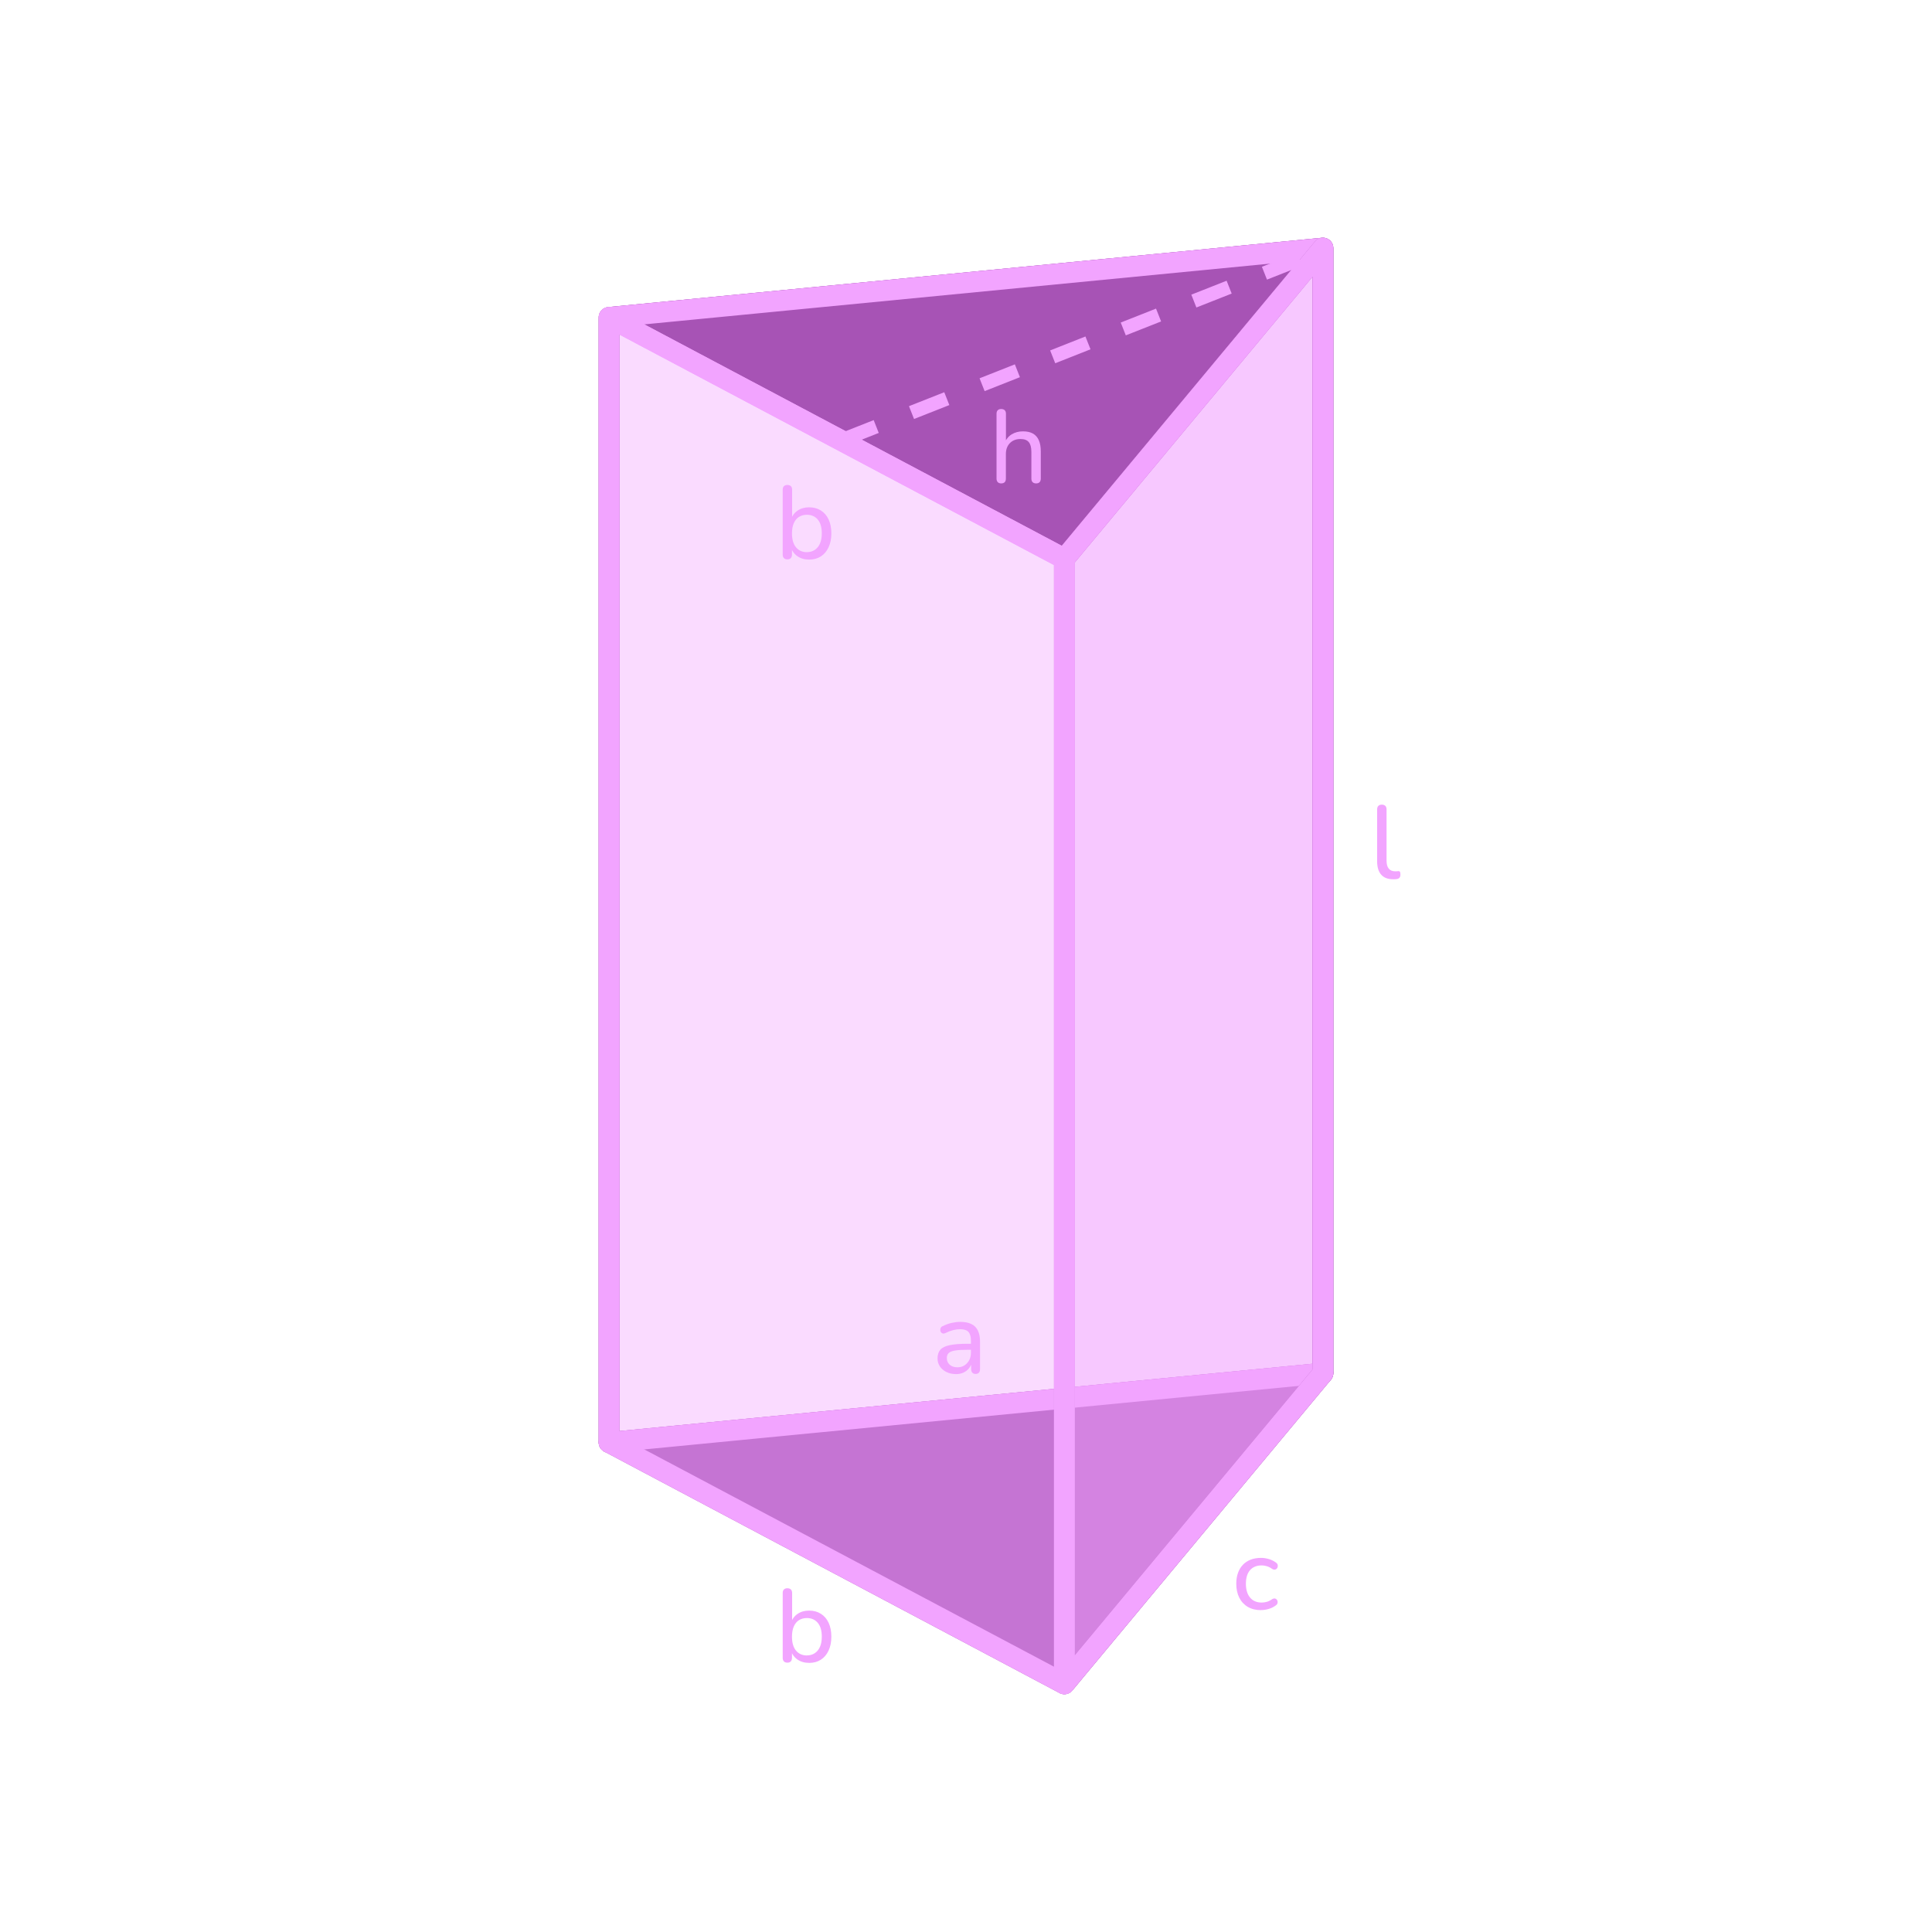
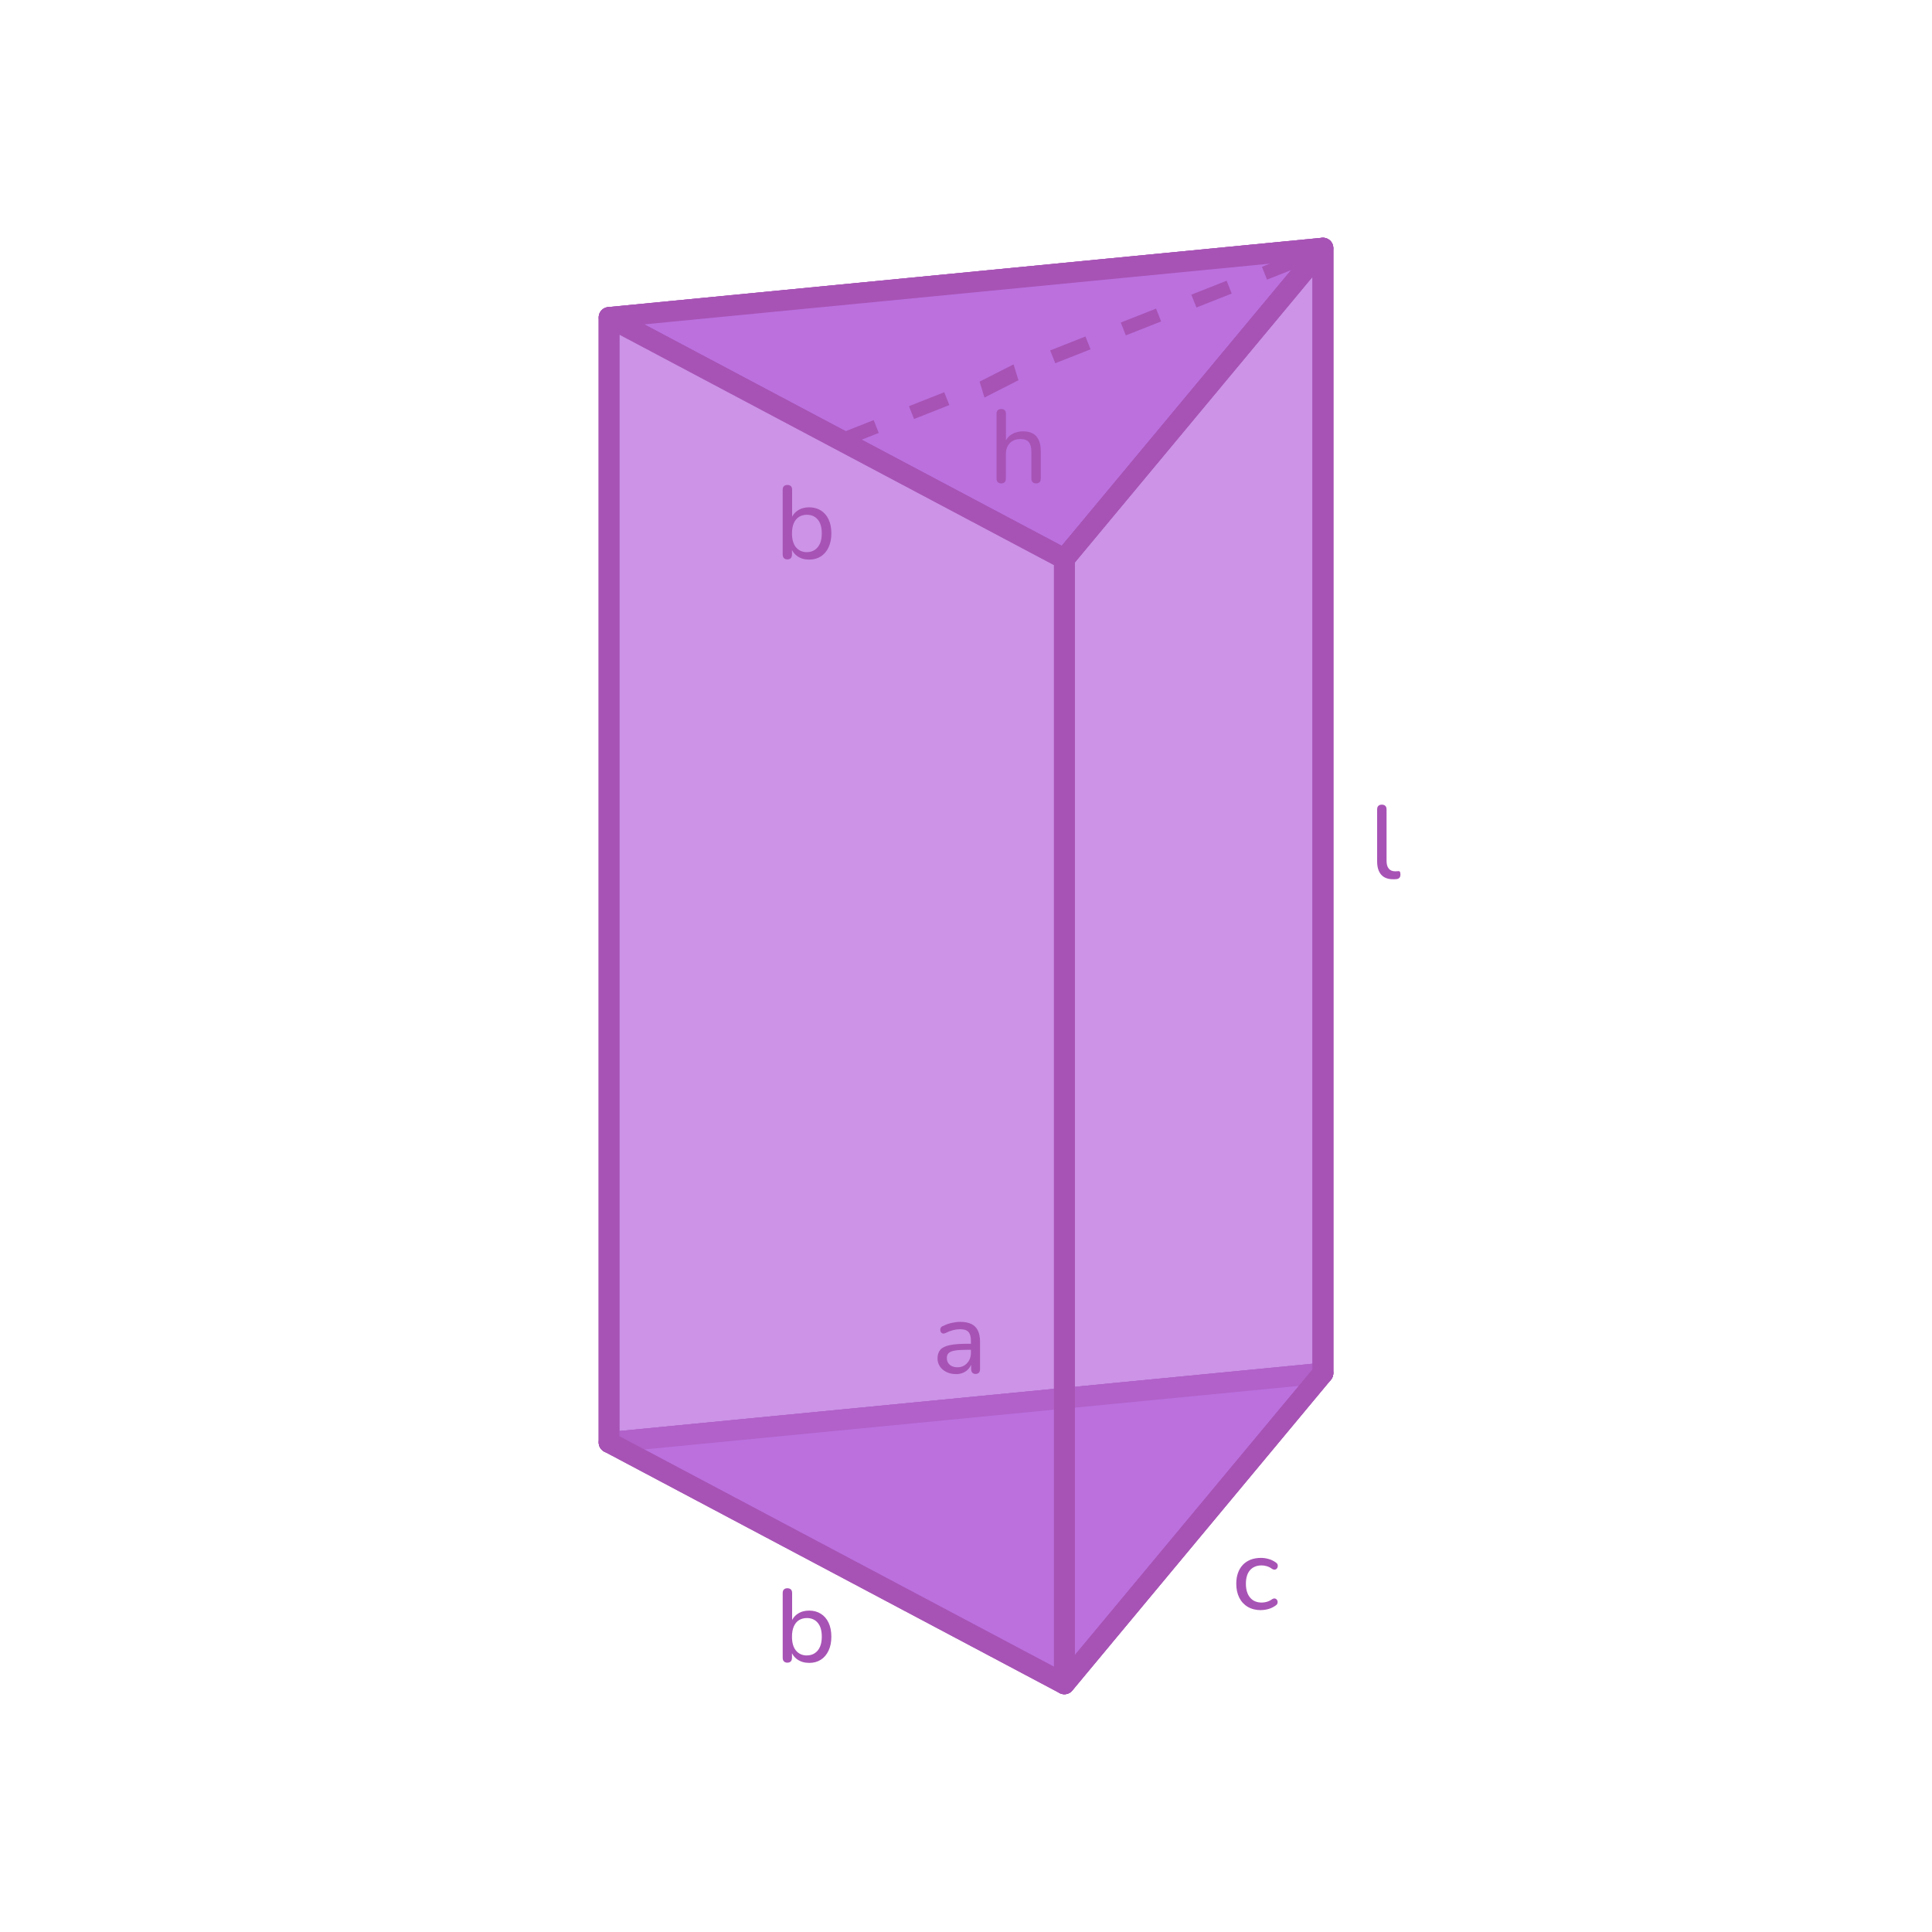
<svg xmlns="http://www.w3.org/2000/svg" width="560" height="560" viewBox="0 0 560 560">
  <defs>
    <style>
      .cls-1 {
        fill: #a753b5;
      }

-       .cls-2 {
-         stroke: #f2a4ff;
+       .cls-2, .cls-3 {
+         opacity: .5;
      }

-       .cls-2, .cls-3, .cls-4 {
+       .cls-3, .cls-4, .cls-5 {
+         fill: #bb70de;
+       }
+ 
+       .cls-4 {
+         opacity: .51;
+       }
+ 
+       .cls-6 {
        fill: none;
+         stroke: #a753b5;
        stroke-linecap: round;
        stroke-linejoin: round;
        stroke-width: 6px;
-       }
- 
-       .cls-3 {
-         opacity: .72;
-       }
- 
-       .cls-3, .cls-4 {
-         stroke: #a753b5;
-       }
- 
-       .cls-5 {
-         opacity: .4;
-       }
- 
-       .cls-5, .cls-6 {
-         fill: #f2a4ff;
-       }
- 
-       .cls-7 {
-         opacity: .6;
      }
    </style>
  </defs>
  <g id="BG">
    <g>
-       <polygon class="cls-4" points="383.46 71.91 383.46 398.01 176.54 418.1 176.54 92 383.46 71.91" />
-       <polygon class="cls-4" points="383.46 71.91 383.46 398.01 176.54 418.1 176.54 92 383.46 71.91" />
      <g>
-         <polygon class="cls-1" points="383.46 398.01 176.54 418.1 308.51 488.09 383.46 398.01" />
-         <polyline class="cls-4" points="176.54 418.1 308.51 488.09 383.46 398.01" />
+         <polygon class="cls-4" points="383.46 71.91 383.46 398.01 176.54 418.1 176.54 92 383.46 71.91" />
+         <polygon class="cls-6" points="383.46 71.91 383.46 398.01 176.54 418.1 176.54 92 383.46 71.91" />
+       </g>
+       <polygon class="cls-6" points="383.46 71.91 383.46 398.01 176.54 418.1 176.54 92 383.46 71.91" />
+       <g>
+         <polygon class="cls-5" points="383.46 398.01 176.54 418.1 308.51 488.09 383.46 398.01" />
+         <polyline class="cls-6" points="176.54 418.1 308.51 488.09 383.46 398.01" />
      </g>
      <g>
-         <polygon class="cls-1" points="383.46 71.91 176.54 92 308.51 161.99 383.46 71.91" />
-         <polygon class="cls-2" points="383.46 71.91 176.54 92 308.51 161.99 383.46 71.91" />
+         <polygon class="cls-5" points="383.46 71.91 176.54 92 308.51 161.99 383.46 71.91" />
+         <polygon class="cls-6" points="383.46 71.91 176.54 92 308.51 161.99 383.46 71.91" />
      </g>
-       <line class="cls-2" x1="383.46" y1="398.01" x2="176.54" y2="418.1" />
+       <line class="cls-6" x1="383.46" y1="398.01" x2="176.54" y2="418.1" />
      <g>
-         <g class="cls-7">
-           <polygon class="cls-6" points="383.46 71.91 383.46 398.01 308.51 488.09 308.51 161.99 383.46 71.91" />
+         <g class="cls-2">
+           <polygon class="cls-5" points="383.46 71.91 383.46 398.01 308.51 488.09 308.51 161.99 383.46 71.91" />
        </g>
        <g>
-           <polygon class="cls-3" points="383.46 71.91 383.46 398.01 308.51 488.09 308.51 161.99 383.46 71.91" />
-           <polygon class="cls-2" points="383.46 71.91 383.46 398.01 308.51 488.09 308.51 161.99 383.46 71.91" />
+           <polygon class="cls-6" points="383.46 71.91 383.46 398.01 308.51 488.09 308.51 161.99 383.46 71.91" />
+           <polygon class="cls-6" points="383.46 71.91 383.46 398.01 308.51 488.09 308.51 161.99 383.46 71.91" />
        </g>
      </g>
      <g>
-         <polygon class="cls-5" points="308.51 488.09 308.51 161.99 176.54 92 176.54 418.1 308.51 488.09" />
-         <polygon class="cls-2" points="308.51 488.09 308.51 161.99 176.54 92 176.54 418.1 308.51 488.09" />
+         <polygon class="cls-3" points="308.51 488.09 308.51 161.99 176.54 92 176.54 418.1 308.51 488.09" />
+         <polygon class="cls-6" points="308.51 488.09 308.51 161.99 176.54 92 176.54 418.1 308.51 488.09" />
      </g>
    </g>
  </g>
  <g id="FIGURES">
-     <path class="cls-6" d="M403.76,254.85c-1.5,0-2.64-.44-3.42-1.33-.78-.89-1.17-2.17-1.17-3.85v-15.06c0-.46,.12-.8,.36-1.03,.24-.23,.57-.35,.99-.35s.78,.12,1.02,.35c.24,.23,.36,.58,.36,1.03v14.85c0,1.04,.21,1.81,.65,2.33,.43,.51,1.04,.76,1.84,.76,.18,0,.34,0,.48-.01s.28-.03,.42-.04c.22-.02,.38,.04,.48,.18,.1,.14,.15,.42,.15,.84,0,.38-.09,.67-.26,.88s-.45,.35-.82,.41c-.18,.02-.36,.04-.54,.04-.18,0-.36,.01-.54,.01Z" />
-     <path class="cls-6" d="M244.48,129.53l-1.47-3.72,10.23-4.04,1.47,3.72-10.23,4.04Zm20.46-8.08l-1.47-3.72,10.23-4.04,1.47,3.72-10.23,4.04Zm20.46-8.08l-1.47-3.72,10.23-4.04,1.47,3.72-10.23,4.04Zm20.46-8.08l-1.47-3.72,10.23-4.04,1.47,3.72-10.23,4.04Zm20.46-8.08l-1.47-3.72,10.23-4.04,1.47,3.72-10.23,4.04Zm20.46-8.08l-1.47-3.72,10.23-4.04,1.47,3.72-10.23,4.04Zm20.46-8.08l-1.47-3.72,10.23-4.04,1.47,3.72-10.23,4.04Z" />
-     <path class="cls-6" d="M234.51,162.2c-1.32,0-2.45-.33-3.39-.99-.94-.66-1.57-1.55-1.89-2.67l.33-.45v2.64c0,.46-.12,.81-.34,1.05-.23,.24-.57,.36-1,.36s-.75-.12-.99-.36c-.24-.24-.36-.59-.36-1.05v-18.78c0-.46,.12-.8,.36-1.03,.24-.23,.57-.35,.99-.35s.78,.12,1.02,.35c.24,.23,.36,.57,.36,1.03v8.67h-.33c.32-1.08,.95-1.95,1.89-2.6,.94-.65,2.06-.97,3.36-.97s2.43,.3,3.41,.91c.97,.61,1.72,1.48,2.25,2.61,.53,1.13,.79,2.48,.79,4.04s-.27,2.89-.81,4.04c-.54,1.15-1.29,2.03-2.25,2.64-.96,.61-2.09,.91-3.39,.91Zm-.63-2.16c.86,0,1.62-.21,2.26-.63,.65-.42,1.16-1.03,1.52-1.83,.36-.8,.54-1.79,.54-2.97,0-1.76-.39-3.1-1.17-4.02-.78-.92-1.83-1.38-3.15-1.38-.88,0-1.65,.21-2.29,.61-.65,.41-1.15,1.02-1.5,1.82-.35,.8-.53,1.79-.53,2.97,0,1.76,.39,3.11,1.17,4.04,.78,.93,1.83,1.4,3.15,1.4Z" />
-     <path class="cls-6" d="M290.2,140.12c-.42,0-.75-.12-.99-.36-.24-.24-.36-.59-.36-1.05v-18.78c0-.46,.12-.8,.36-1.03,.24-.23,.57-.35,.99-.35s.78,.12,1.02,.35c.24,.23,.36,.58,.36,1.03v8.55h-.39c.42-1.14,1.1-2,2.05-2.58s2.04-.87,3.25-.87,2.15,.21,2.91,.64c.76,.43,1.33,1.08,1.71,1.94s.57,1.94,.57,3.24v7.86c0,.46-.12,.81-.35,1.05-.23,.24-.56,.36-1,.36s-.78-.12-1.02-.36c-.24-.24-.36-.59-.36-1.05v-7.71c0-1.3-.25-2.25-.75-2.85-.5-.6-1.3-.9-2.4-.9-1.28,0-2.31,.4-3.08,1.19-.77,.79-1.16,1.85-1.16,3.19v7.08c0,.94-.46,1.41-1.38,1.41Z" />
-     <path class="cls-6" d="M234.51,481.99c-1.32,0-2.45-.33-3.39-.99-.94-.66-1.57-1.55-1.89-2.67l.33-.45v2.64c0,.46-.12,.81-.34,1.05-.23,.24-.57,.36-1,.36s-.75-.12-.99-.36c-.24-.24-.36-.59-.36-1.05v-18.78c0-.46,.12-.8,.36-1.03,.24-.23,.57-.35,.99-.35s.78,.12,1.02,.35c.24,.23,.36,.58,.36,1.03v8.67h-.33c.32-1.08,.95-1.95,1.89-2.6,.94-.65,2.06-.97,3.36-.97s2.43,.3,3.41,.92c.97,.61,1.72,1.48,2.25,2.61,.53,1.13,.79,2.48,.79,4.04s-.27,2.89-.81,4.04c-.54,1.15-1.29,2.03-2.25,2.64-.96,.61-2.09,.91-3.39,.91Zm-.63-2.16c.86,0,1.62-.21,2.26-.63,.65-.42,1.16-1.03,1.52-1.83,.36-.8,.54-1.79,.54-2.97,0-1.76-.39-3.1-1.17-4.02-.78-.92-1.83-1.38-3.15-1.38-.88,0-1.65,.21-2.29,.61-.65,.41-1.15,1.02-1.5,1.82-.35,.8-.53,1.79-.53,2.97,0,1.76,.39,3.11,1.17,4.04,.78,.93,1.83,1.4,3.15,1.4Z" />
-     <path class="cls-6" d="M277.03,398.28c-1,0-1.91-.2-2.71-.6-.81-.4-1.44-.94-1.89-1.62-.45-.68-.68-1.44-.68-2.28,0-1.08,.27-1.93,.81-2.55,.54-.62,1.45-1.06,2.73-1.33,1.28-.27,3-.4,5.16-.4h1.41v1.74h-1.35c-1.54,0-2.76,.07-3.65,.21-.89,.14-1.51,.39-1.88,.74-.36,.35-.54,.83-.54,1.46,0,.78,.28,1.42,.83,1.92s1.3,.75,2.26,.75c.76,0,1.43-.18,2.01-.55,.58-.37,1.04-.87,1.38-1.5,.34-.63,.51-1.36,.51-2.18v-3.45c0-1.18-.24-2.04-.72-2.57-.48-.53-1.29-.79-2.43-.79-.66,0-1.34,.09-2.04,.27-.7,.18-1.43,.46-2.19,.84-.3,.14-.56,.18-.78,.13s-.39-.17-.52-.36c-.13-.19-.2-.4-.21-.63-.01-.23,.04-.45,.15-.67,.11-.22,.3-.38,.58-.48,.88-.44,1.75-.75,2.62-.94s1.68-.29,2.45-.29c1.3,0,2.37,.21,3.21,.62s1.47,1.04,1.89,1.89c.42,.85,.63,1.93,.63,3.25v7.92c0,.46-.11,.81-.33,1.05-.22,.24-.54,.36-.96,.36s-.71-.12-.94-.36c-.23-.24-.35-.59-.35-1.05v-2.13h.27c-.16,.74-.46,1.38-.9,1.92-.44,.54-.99,.96-1.63,1.25-.65,.29-1.38,.43-2.21,.43Z" />
-     <path class="cls-6" d="M365.54,466.71c-1.48,0-2.76-.31-3.84-.94s-1.91-1.52-2.49-2.67c-.58-1.15-.87-2.5-.87-4.07,0-1.16,.17-2.2,.5-3.12,.33-.92,.8-1.7,1.42-2.35,.62-.65,1.38-1.14,2.26-1.49,.89-.34,1.89-.51,3.01-.51,.7,0,1.44,.11,2.22,.33,.78,.22,1.5,.58,2.16,1.08,.22,.16,.36,.34,.42,.55,.06,.21,.06,.42,.01,.65-.05,.22-.15,.4-.3,.55-.15,.15-.34,.24-.57,.25-.23,.02-.48-.05-.73-.21-.48-.36-.99-.62-1.52-.78-.53-.16-1.04-.24-1.51-.24-.74,0-1.4,.12-1.96,.36-.57,.24-1.05,.58-1.44,1.04s-.69,1-.88,1.65c-.2,.65-.3,1.41-.3,2.26,0,1.7,.4,3.04,1.2,4,.8,.97,1.93,1.46,3.39,1.46,.48,0,.98-.08,1.5-.22,.52-.15,1.03-.41,1.53-.77,.26-.16,.5-.22,.72-.2,.22,.03,.41,.12,.55,.27,.15,.15,.25,.33,.29,.54s.02,.42-.04,.64c-.07,.22-.21,.4-.44,.54-.64,.48-1.34,.83-2.1,1.05-.76,.22-1.49,.33-2.19,.33Z" />
+     <path class="cls-1" d="M244.48,129.53l-1.47-3.72,10.23-4.04,1.47,3.72-10.23,4.04Zm20.46-8.08l-1.47-3.72,10.23-4.04,1.47,3.72-10.23,4.04Zm20.41-6.22l-1.41-4.61,9.85-5.01,1.41,4.61-9.85,5.01Zm20.52-9.94l-1.47-3.72,10.23-4.04,1.47,3.72-10.23,4.04Zm20.46-8.08l-1.47-3.72,10.23-4.04,1.47,3.72-10.23,4.04Zm20.46-8.08l-1.47-3.72,10.23-4.04,1.47,3.72-10.23,4.04Zm20.46-8.08l-1.47-3.72,10.23-4.04,1.47,3.72-10.23,4.04Z" />
+     <path class="cls-1" d="M403.76,254.85c-1.5,0-2.64-.44-3.42-1.33-.78-.89-1.17-2.17-1.17-3.85v-15.06c0-.46,.12-.8,.36-1.03,.24-.23,.57-.35,.99-.35s.78,.12,1.02,.35c.24,.23,.36,.58,.36,1.03v14.85c0,1.04,.21,1.81,.65,2.33,.43,.51,1.04,.76,1.84,.76,.18,0,.34,0,.48-.01s.28-.03,.42-.04c.22-.02,.38,.04,.48,.18,.1,.14,.15,.42,.15,.84,0,.38-.09,.67-.26,.88s-.45,.35-.82,.41c-.18,.02-.36,.04-.54,.04-.18,0-.36,.01-.54,.01Z" />
+     <path class="cls-1" d="M234.51,162.2c-1.32,0-2.45-.33-3.39-.99-.94-.66-1.57-1.55-1.89-2.67l.33-.45v2.64c0,.46-.12,.81-.34,1.05-.23,.24-.57,.36-1,.36s-.75-.12-.99-.36c-.24-.24-.36-.59-.36-1.05v-18.78c0-.46,.12-.8,.36-1.03,.24-.23,.57-.35,.99-.35s.78,.12,1.02,.35c.24,.23,.36,.57,.36,1.03v8.67h-.33c.32-1.08,.95-1.95,1.89-2.6,.94-.65,2.06-.97,3.36-.97s2.43,.3,3.41,.91c.97,.61,1.72,1.48,2.25,2.61,.53,1.13,.79,2.48,.79,4.04s-.27,2.89-.81,4.04c-.54,1.15-1.29,2.03-2.25,2.64-.96,.61-2.09,.91-3.39,.91Zm-.63-2.16c.86,0,1.62-.21,2.26-.63,.65-.42,1.16-1.03,1.52-1.83,.36-.8,.54-1.79,.54-2.97,0-1.76-.39-3.1-1.17-4.02-.78-.92-1.83-1.38-3.15-1.38-.88,0-1.65,.21-2.29,.61-.65,.41-1.15,1.02-1.5,1.82-.35,.8-.53,1.79-.53,2.97,0,1.76,.39,3.11,1.17,4.04,.78,.93,1.83,1.4,3.15,1.4Z" />
+     <path class="cls-1" d="M290.2,140.12c-.42,0-.75-.12-.99-.36-.24-.24-.36-.59-.36-1.05v-18.78c0-.46,.12-.8,.36-1.03,.24-.23,.57-.35,.99-.35s.78,.12,1.02,.35c.24,.23,.36,.58,.36,1.03v8.55h-.39c.42-1.14,1.1-2,2.05-2.58s2.04-.87,3.25-.87,2.15,.21,2.91,.64c.76,.43,1.33,1.08,1.71,1.94s.57,1.94,.57,3.24v7.86c0,.46-.12,.81-.35,1.05-.23,.24-.56,.36-1,.36s-.78-.12-1.02-.36c-.24-.24-.36-.59-.36-1.05v-7.71c0-1.3-.25-2.25-.75-2.85-.5-.6-1.3-.9-2.4-.9-1.28,0-2.31,.4-3.08,1.19-.77,.79-1.16,1.85-1.16,3.19v7.08c0,.94-.46,1.41-1.38,1.41Z" />
+     <path class="cls-1" d="M234.51,481.99c-1.32,0-2.45-.33-3.39-.99-.94-.66-1.57-1.55-1.89-2.67l.33-.45v2.64c0,.46-.12,.81-.34,1.05-.23,.24-.57,.36-1,.36s-.75-.12-.99-.36c-.24-.24-.36-.59-.36-1.05v-18.78c0-.46,.12-.8,.36-1.03,.24-.23,.57-.35,.99-.35s.78,.12,1.02,.35c.24,.23,.36,.58,.36,1.03v8.67h-.33c.32-1.08,.95-1.95,1.89-2.6,.94-.65,2.06-.97,3.36-.97s2.43,.3,3.41,.92c.97,.61,1.72,1.48,2.25,2.61,.53,1.13,.79,2.48,.79,4.04s-.27,2.89-.81,4.04c-.54,1.15-1.29,2.03-2.25,2.64-.96,.61-2.09,.91-3.39,.91Zm-.63-2.16c.86,0,1.62-.21,2.26-.63,.65-.42,1.16-1.03,1.52-1.83,.36-.8,.54-1.79,.54-2.97,0-1.76-.39-3.1-1.17-4.02-.78-.92-1.83-1.38-3.15-1.38-.88,0-1.65,.21-2.29,.61-.65,.41-1.15,1.02-1.5,1.82-.35,.8-.53,1.79-.53,2.97,0,1.76,.39,3.11,1.17,4.04,.78,.93,1.83,1.4,3.15,1.4Z" />
+     <path class="cls-1" d="M277.03,398.28c-1,0-1.91-.2-2.71-.6-.81-.4-1.44-.94-1.89-1.62-.45-.68-.68-1.44-.68-2.28,0-1.08,.27-1.93,.81-2.55,.54-.62,1.45-1.06,2.73-1.33,1.28-.27,3-.4,5.16-.4h1.41v1.74h-1.35c-1.54,0-2.76,.07-3.65,.21-.89,.14-1.51,.39-1.88,.74-.36,.35-.54,.83-.54,1.46,0,.78,.28,1.42,.83,1.92s1.3,.75,2.26,.75c.76,0,1.43-.18,2.01-.55,.58-.37,1.04-.87,1.38-1.5,.34-.63,.51-1.36,.51-2.18v-3.45c0-1.18-.24-2.04-.72-2.57-.48-.53-1.29-.79-2.43-.79-.66,0-1.34,.09-2.04,.27-.7,.18-1.43,.46-2.19,.84-.3,.14-.56,.18-.78,.13s-.39-.17-.52-.36c-.13-.19-.2-.4-.21-.63-.01-.23,.04-.45,.15-.67,.11-.22,.3-.38,.58-.48,.88-.44,1.75-.75,2.62-.94s1.68-.29,2.45-.29c1.3,0,2.37,.21,3.21,.62s1.47,1.04,1.89,1.89c.42,.85,.63,1.93,.63,3.25v7.92c0,.46-.11,.81-.33,1.05-.22,.24-.54,.36-.96,.36s-.71-.12-.94-.36c-.23-.24-.35-.59-.35-1.05v-2.13h.27c-.16,.74-.46,1.38-.9,1.92-.44,.54-.99,.96-1.63,1.25-.65,.29-1.38,.43-2.21,.43Z" />
+     <path class="cls-1" d="M365.54,466.71c-1.48,0-2.76-.31-3.84-.94s-1.91-1.52-2.49-2.67c-.58-1.15-.87-2.5-.87-4.07,0-1.16,.17-2.2,.5-3.12,.33-.92,.8-1.7,1.42-2.35,.62-.65,1.38-1.14,2.26-1.49,.89-.34,1.89-.51,3.01-.51,.7,0,1.44,.11,2.22,.33,.78,.22,1.5,.58,2.16,1.08,.22,.16,.36,.34,.42,.55,.06,.21,.06,.42,.01,.65-.05,.22-.15,.4-.3,.55-.15,.15-.34,.24-.57,.25-.23,.02-.48-.05-.73-.21-.48-.36-.99-.62-1.52-.78-.53-.16-1.04-.24-1.51-.24-.74,0-1.4,.12-1.96,.36-.57,.24-1.05,.58-1.44,1.04s-.69,1-.88,1.65c-.2,.65-.3,1.41-.3,2.26,0,1.7,.4,3.04,1.2,4,.8,.97,1.93,1.46,3.39,1.46,.48,0,.98-.08,1.5-.22,.52-.15,1.03-.41,1.53-.77,.26-.16,.5-.22,.72-.2,.22,.03,.41,.12,.55,.27,.15,.15,.25,.33,.29,.54s.02,.42-.04,.64c-.07,.22-.21,.4-.44,.54-.64,.48-1.34,.83-2.1,1.05-.76,.22-1.49,.33-2.19,.33Z" />
  </g>
</svg>
